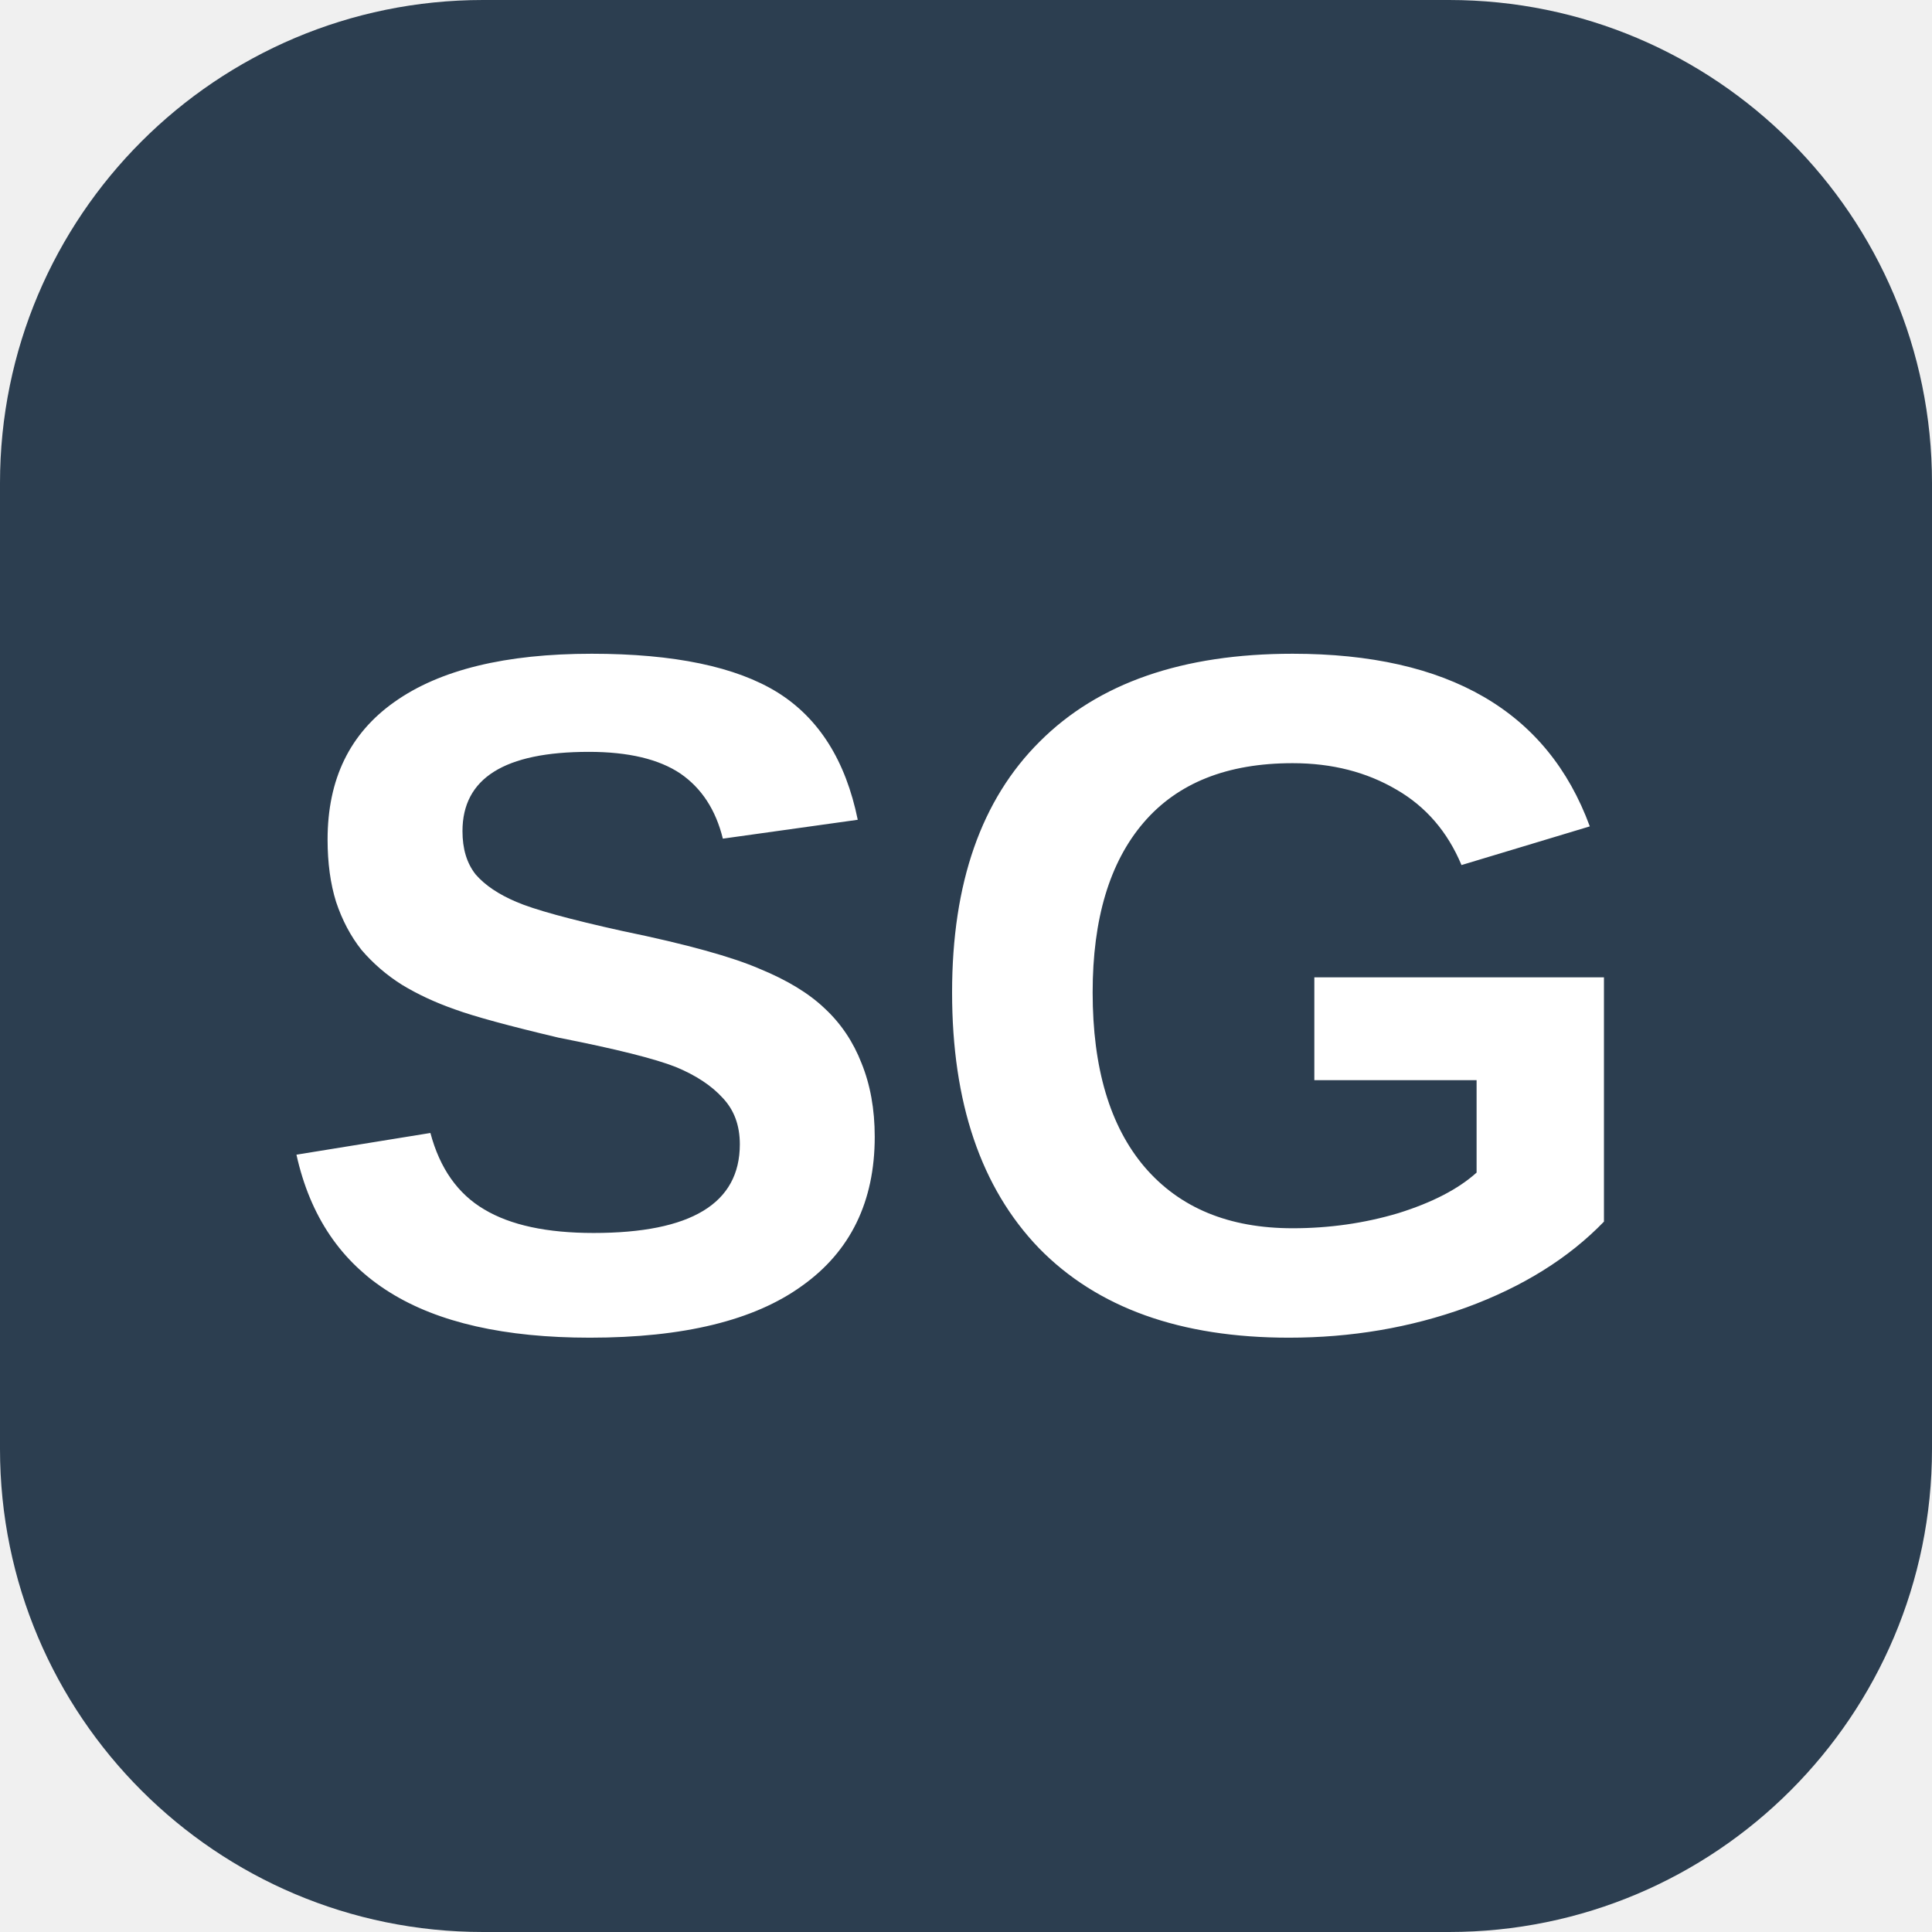
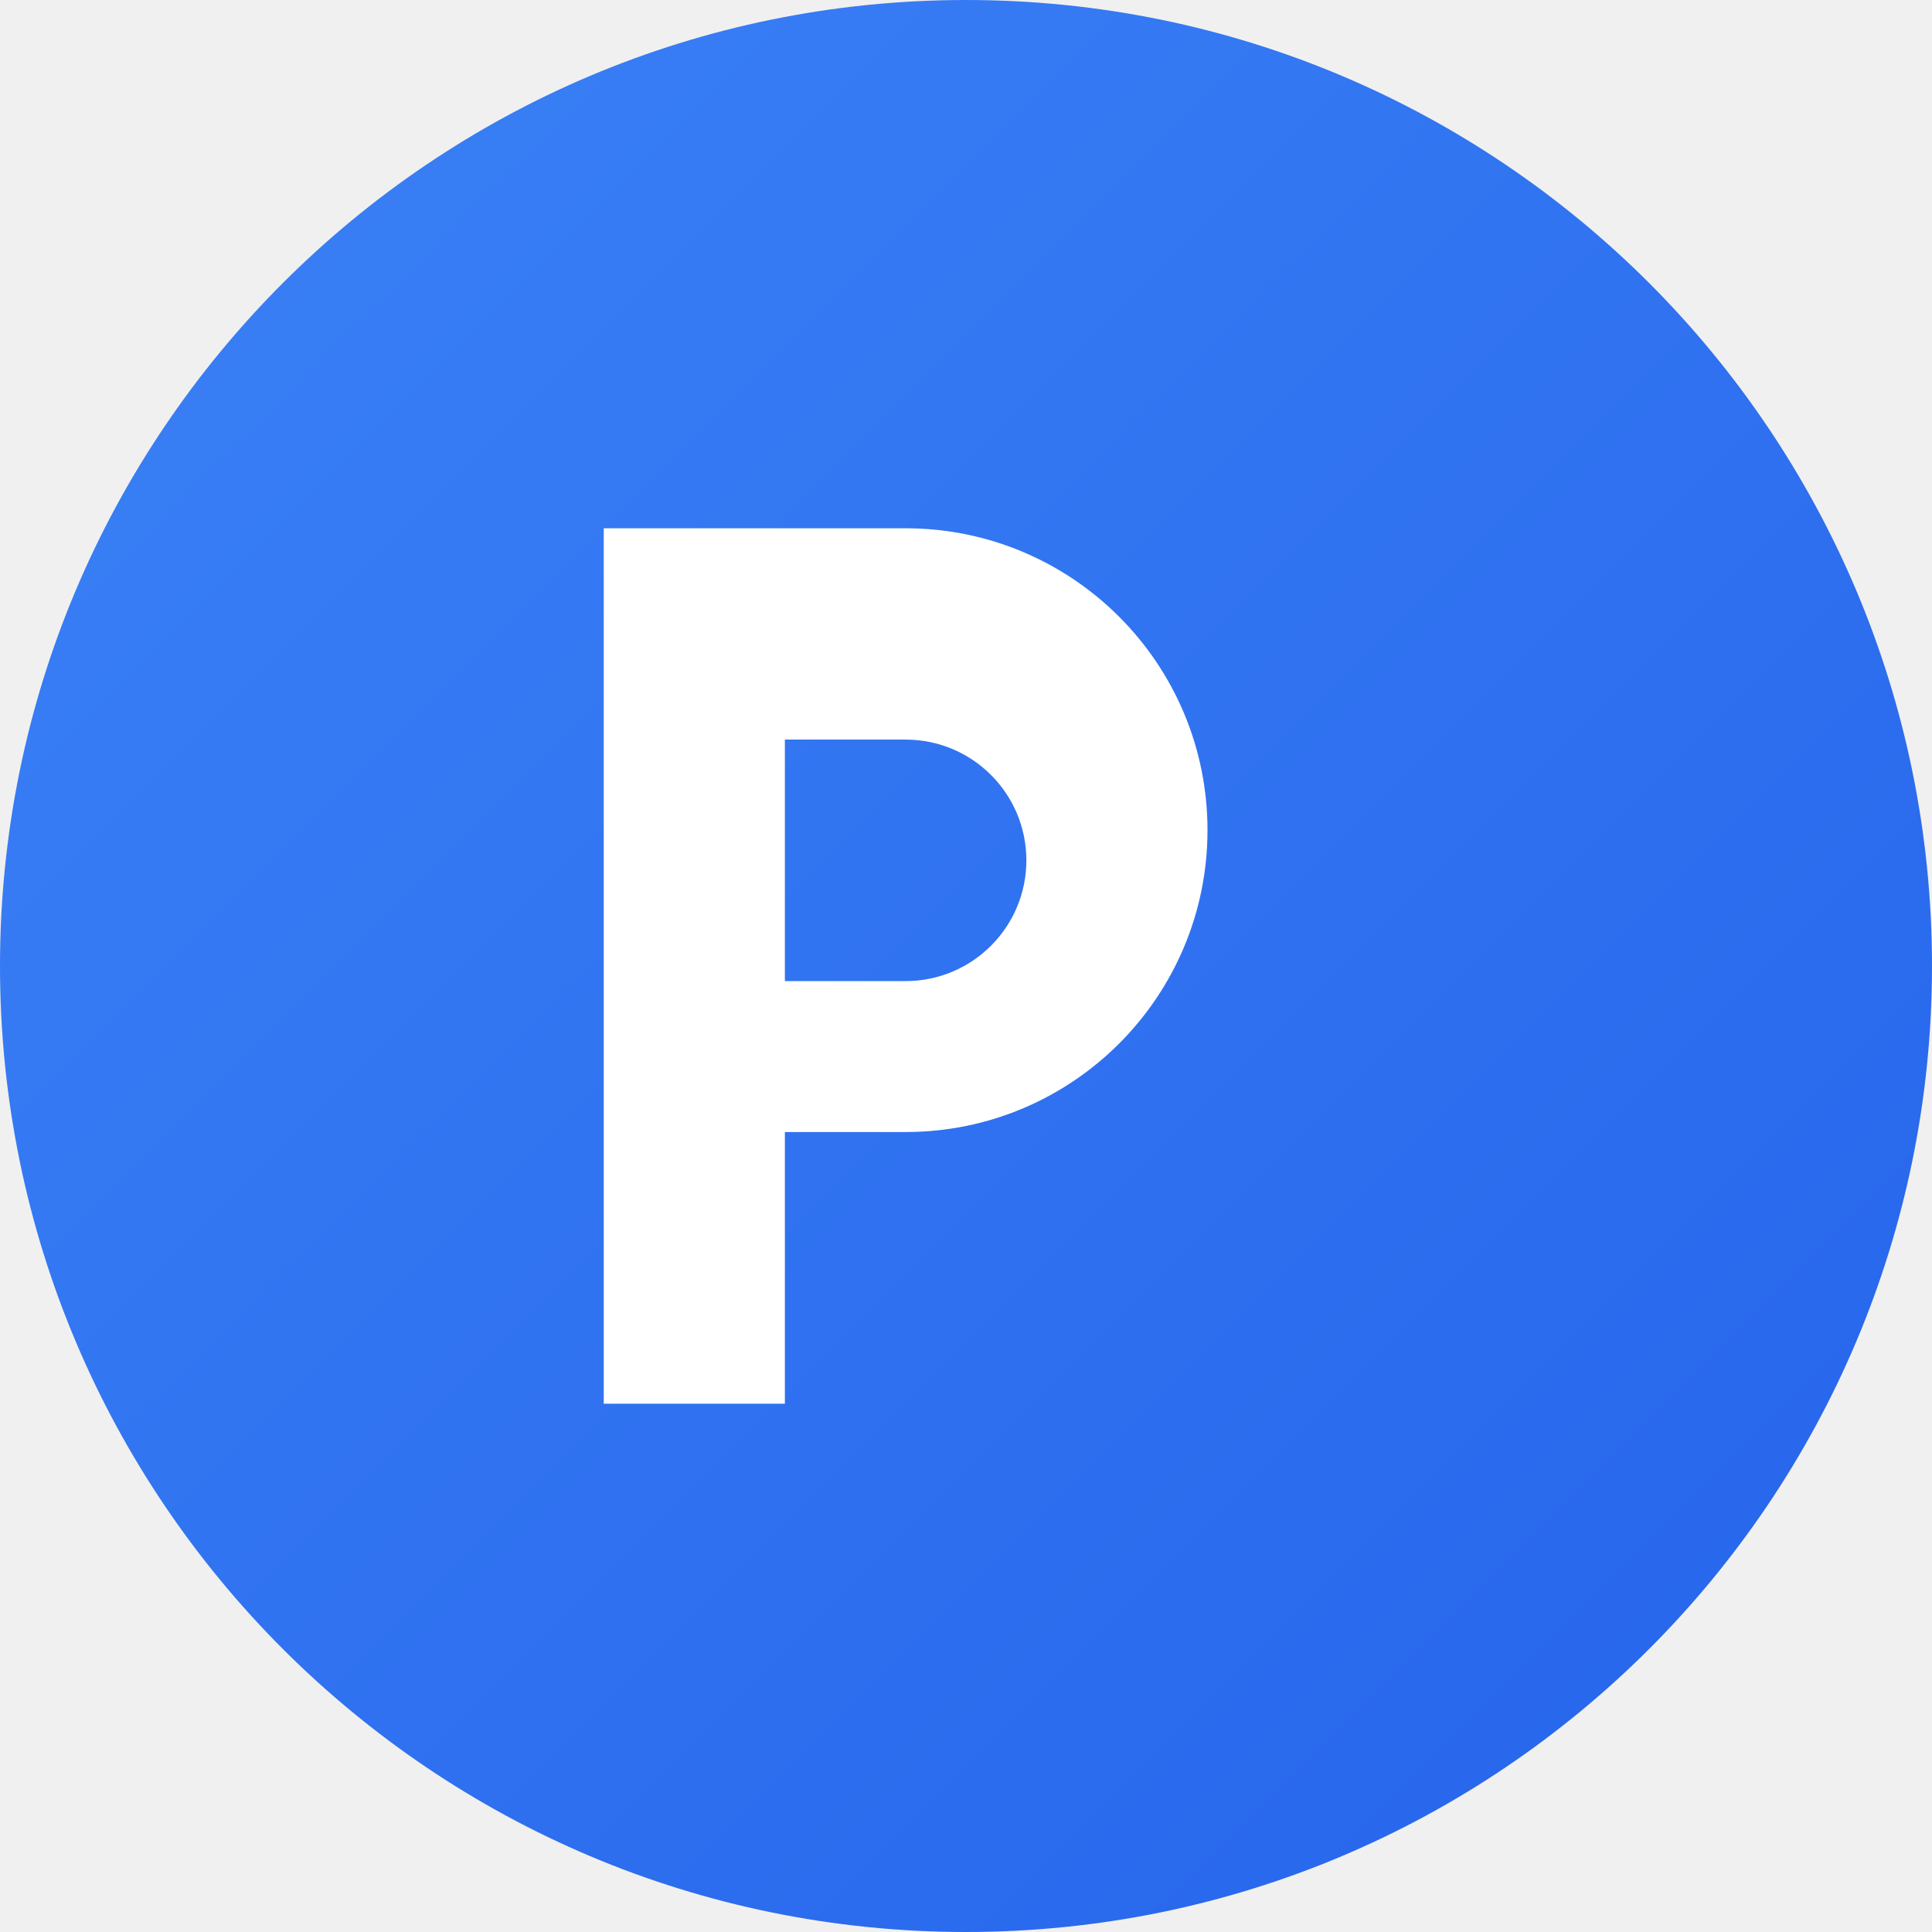
- <svg xmlns="http://www.w3.org/2000/svg" width="32" height="32" viewBox="0 0 32 32">
-   <rect width="32" height="32" rx="8" fill="#2C3E50" />
-   <text x="16" y="22" font-family="Arial, sans-serif" font-size="16" font-weight="bold" fill="#ffffff" text-anchor="middle">SG</text>
+ <svg xmlns="http://www.w3.org/2000/svg" width="512" height="512" viewBox="0 0 512 512" fill="none">
+   <defs>
+     <linearGradient id="gradient" x1="0%" y1="0%" x2="100%" y2="100%">
+       <stop offset="0%" style="stop-color:#3B82F6;stop-opacity:1" />
+       <stop offset="100%" style="stop-color:#2563EB;stop-opacity:1" />
+     </linearGradient>
+   </defs>
+   <circle cx="256" cy="256" r="256" fill="url(#gradient)" />
+   <path d="M160 140h80c44.183 0 80 35.817 80 80s-35.817 80-80 80h-32v72h-48V140zm48 120h32c17.673 0 32-14.327 32-32s-14.327-32-32-32h-32v64z" fill="white" />
</svg>
